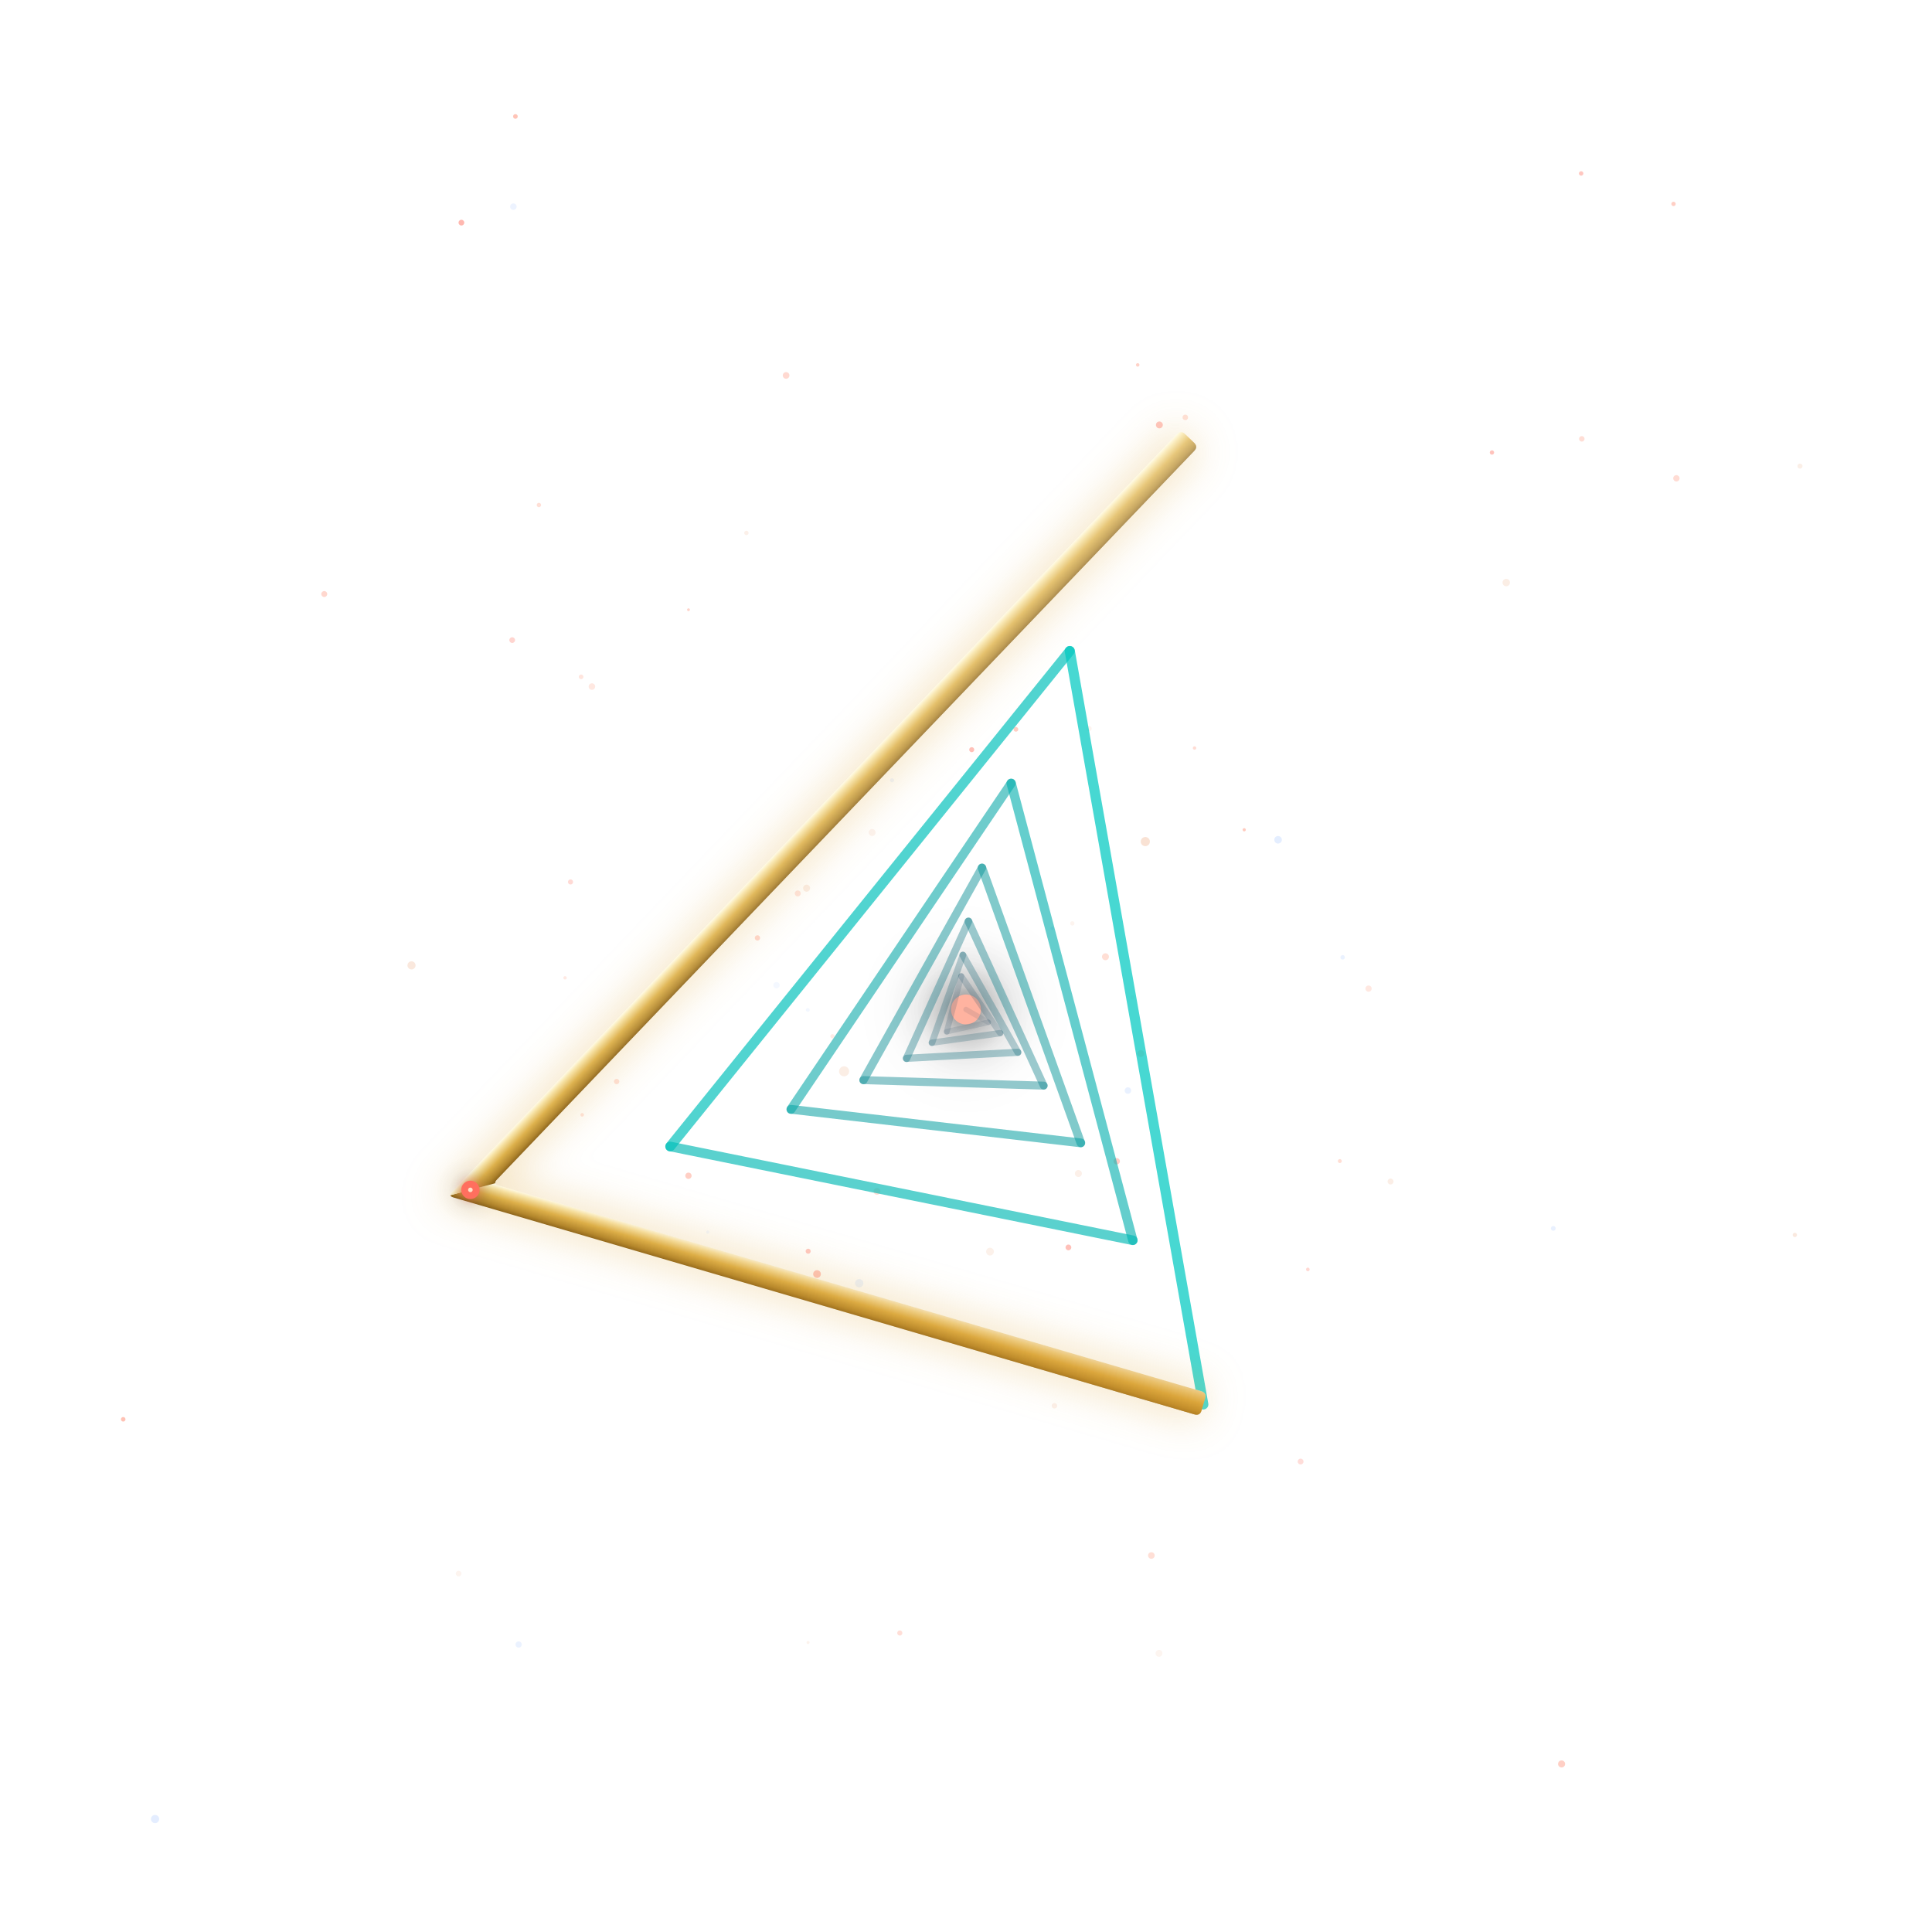
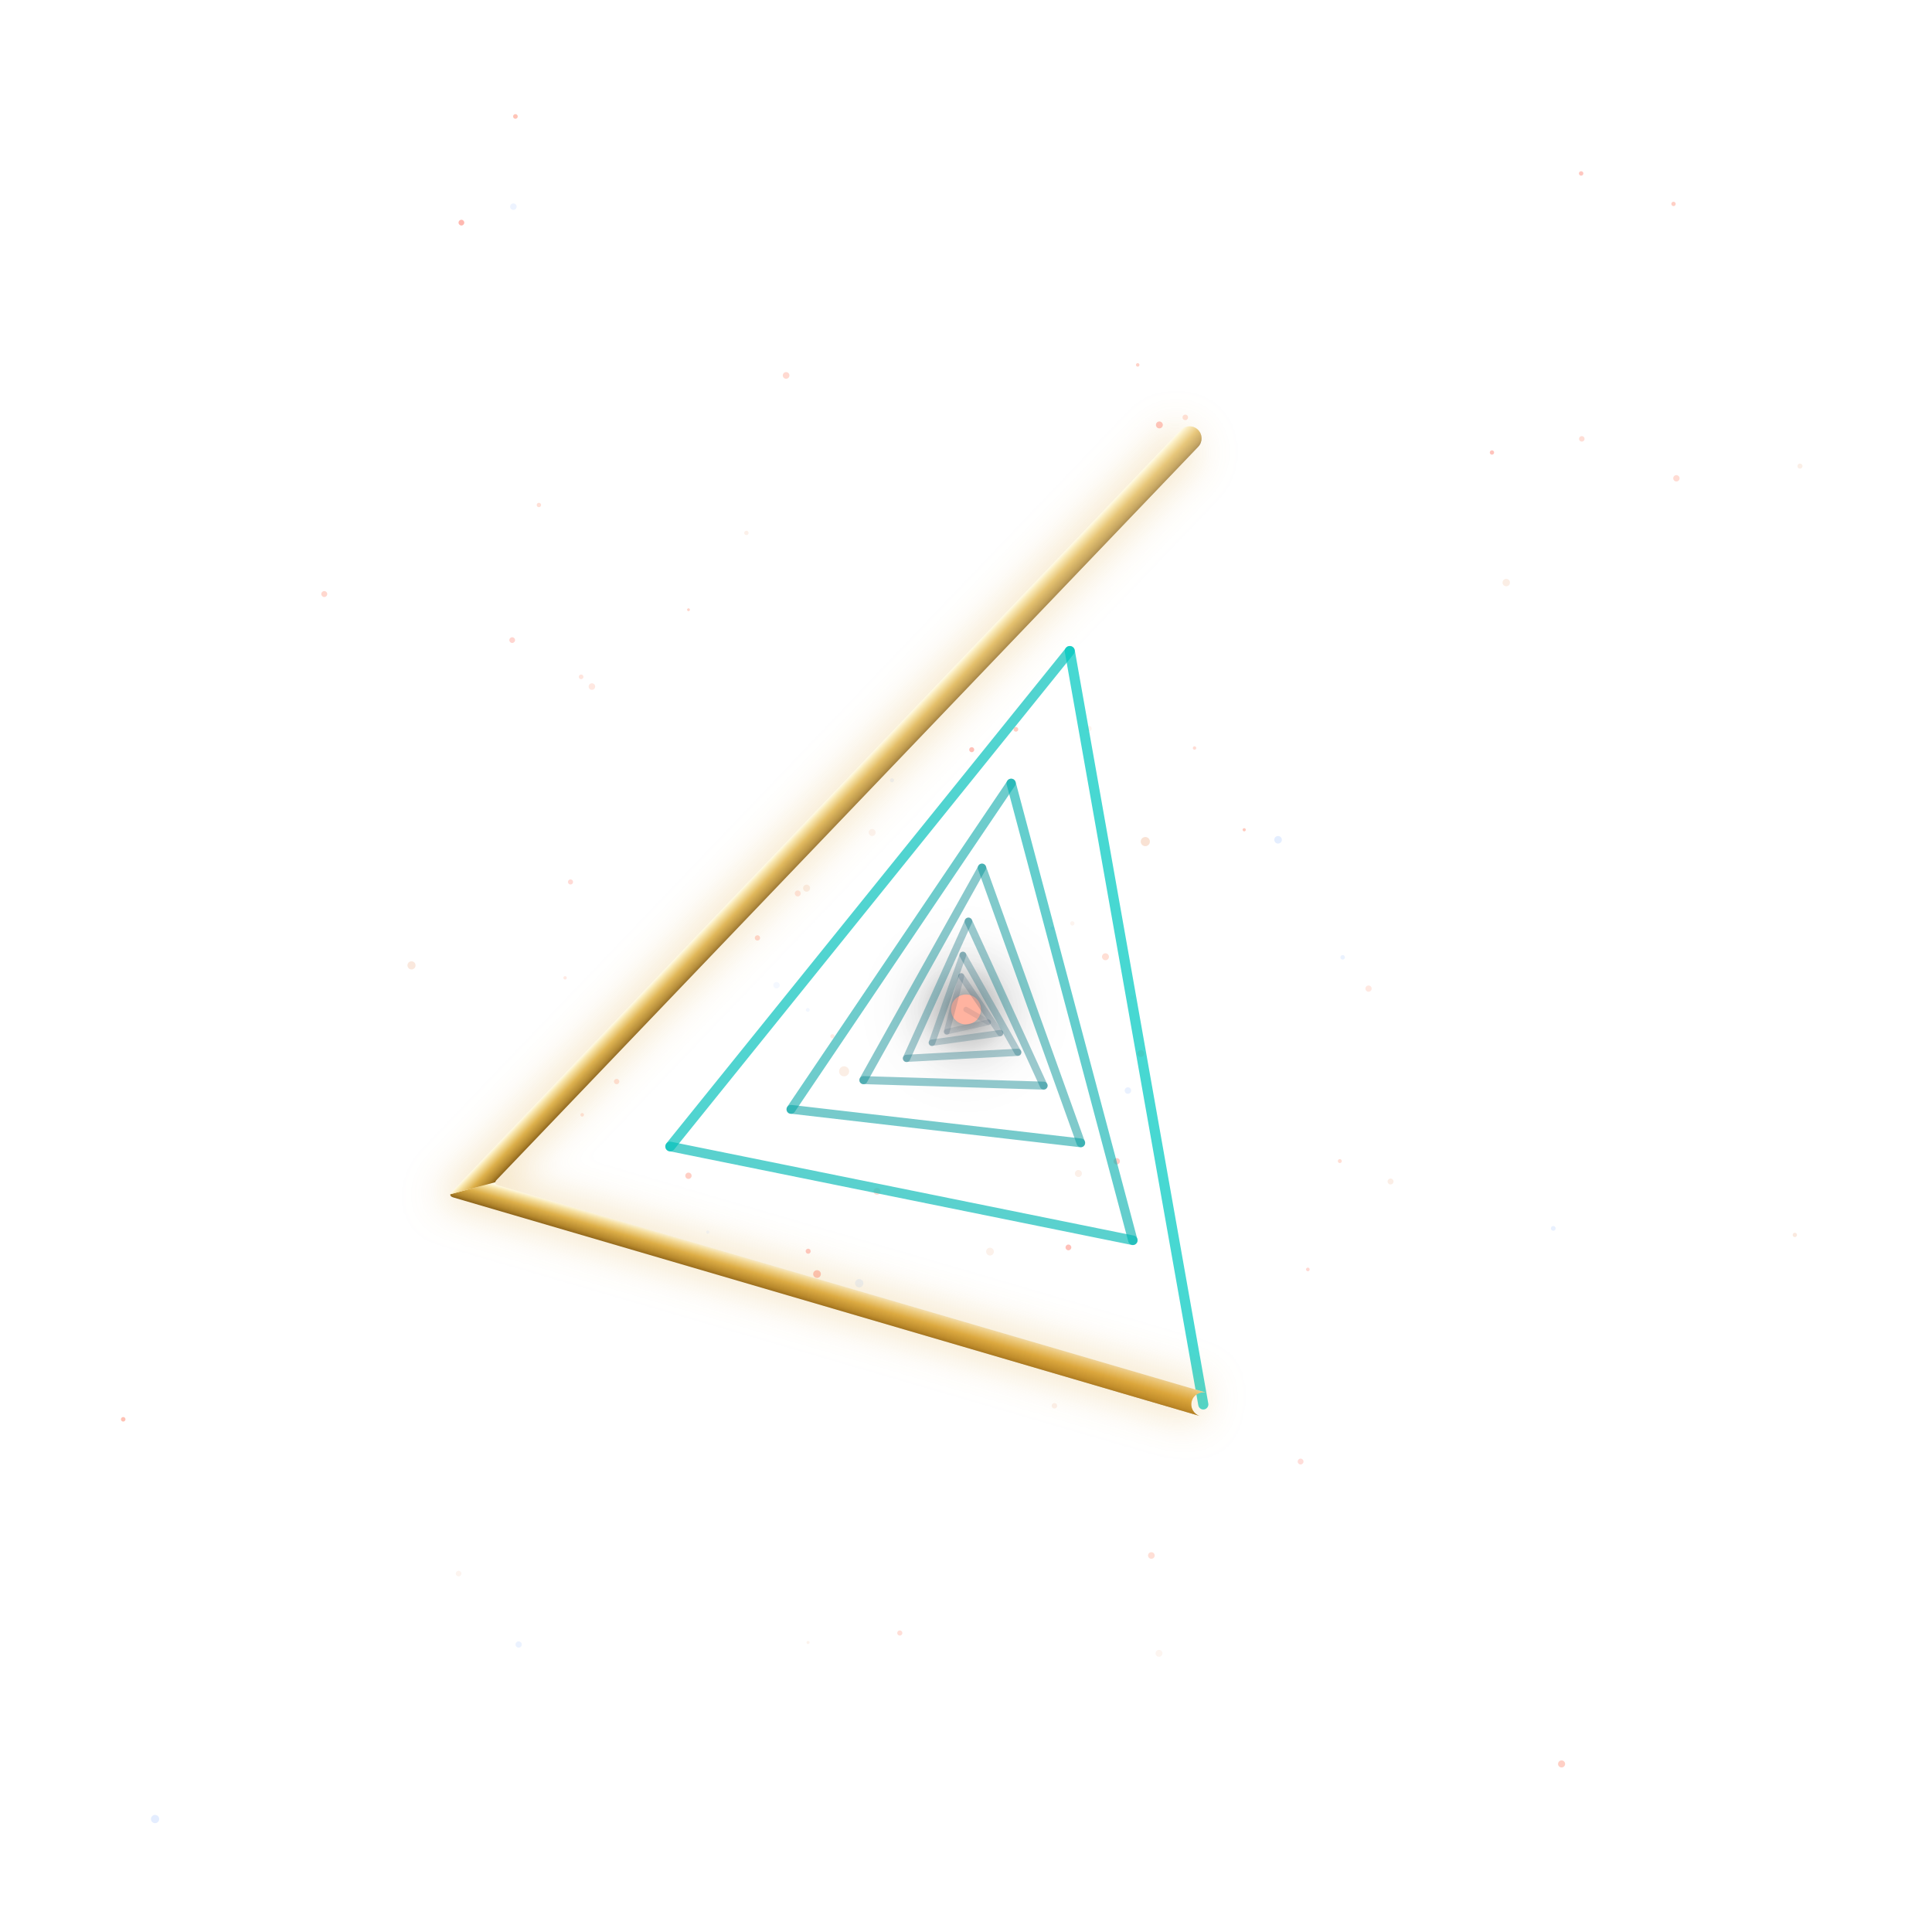
<svg xmlns="http://www.w3.org/2000/svg" viewBox="0 0 800 800" width="800" height="800" role="img" aria-label="Logo: triángulo espiral de conocimiento con nodos en cada vértice y una C final de Christian">
  <defs>
    <radialGradient id="halo-star" cx="50%" cy="50%" r="50%">
      <stop offset="0%" stop-color="currentColor" stop-opacity="0.28" />
      <stop offset="30%" stop-color="currentColor" stop-opacity="0.09" />
      <stop offset="65%" stop-color="currentColor" stop-opacity="0.02" />
      <stop offset="100%" stop-color="currentColor" stop-opacity="0" />
    </radialGradient>
    <radialGradient id="halo-nova" cx="50%" cy="50%" r="50%">
      <stop offset="0%" stop-color="currentColor" stop-opacity="0.16" />
      <stop offset="40%" stop-color="currentColor" stop-opacity="0.05" />
      <stop offset="75%" stop-color="currentColor" stop-opacity="0.01" />
      <stop offset="100%" stop-color="currentColor" stop-opacity="0" />
    </radialGradient>
    <filter id="halo-blur" x="-80%" y="-80%" width="260%" height="260%">
      <feGaussianBlur stdDeviation="8" />
    </filter>
  </defs>
  <defs>
    <linearGradient id="c-perp-1" gradientUnits="userSpaceOnUse" x1="499.67" y1="576.74" x2="496.86" y2="586.33">
      <stop offset="0%" stop-color="#fffbe6" />
      <stop offset="16%" stop-color="#f8e4a8" />
      <stop offset="50%" stop-color="#ddb04a" />
      <stop offset="84%" stop-color="#b1852c" />
      <stop offset="100%" stop-color="#8f661c" />
    </linearGradient>
    <linearGradient id="c-perp-2" gradientUnits="userSpaceOnUse" x1="488.93" y1="178.07" x2="496.15" y2="184.98">
      <stop offset="0%" stop-color="#fffbe6" />
      <stop offset="16%" stop-color="#f8e4a8" />
      <stop offset="50%" stop-color="#ddb04a" />
      <stop offset="84%" stop-color="#b1852c" />
      <stop offset="100%" stop-color="#8f661c" />
    </linearGradient>
    <linearGradient id="c-tint-1" gradientUnits="userSpaceOnUse" x1="499.67" y1="576.74" x2="204.08" y2="490.21">
      <stop offset="0%" stop-color="#d99a2b" stop-opacity="0.5" />
      <stop offset="100%" stop-color="#d99a2b" stop-opacity="0" />
    </linearGradient>
    <linearGradient id="c-tint-2" gradientUnits="userSpaceOnUse" x1="204.08" y1="490.21" x2="496.15" y2="184.98">
      <stop offset="0%" stop-color="#fffbe6" stop-opacity="0" />
      <stop offset="100%" stop-color="#fffbe6" stop-opacity="0.32" />
    </linearGradient>
    <clipPath id="c-clip-1">
-       <path d="M -964.484 802.721 L 1354.036 182.67 L 1664.062 1341.93 L -654.459 1961.981 Z" />
+       <path d="M -964.588 802.335 L 1353.933 182.283 L 1663.958 1341.544 L -654.562 1961.595 Z" />
    </clipPath>
    <clipPath id="c-clip-2">
-       <path d="M -964.484 802.721 L 1354.036 182.67 L 1044.01 -976.59 L -1274.51 -356.539 Z" />
+       <path d="M -964.588 802.335 L 1353.933 182.283 L 1043.907 -976.977 L -1274.613 -356.925 Z" />
    </clipPath>
-     <filter id="c-node-glow" x="-200%" y="-200%" width="500%" height="500%">
-       <feGaussianBlur stdDeviation="1.6" />
-     </filter>
  </defs>
  <g id="logo-background" data-name="Background">
    <circle cx="245.1" cy="284.29" r="1.352" fill="#ffb49e" opacity="0.31" />
    <circle cx="212.09" cy="265.05" r="1.188" fill="#ff6f5e" opacity="0.292" />
    <circle cx="170.4" cy="399.74" r="1.681" fill="#f6d7c4" opacity="0.567" />
    <circle cx="435.66" cy="384.38" r="0.734" fill="#cfe0ff" opacity="0.533" />
    <circle cx="313.64" cy="388.37" r="1.1" fill="#ff8a70" opacity="0.347" />
    <circle cx="436.63" cy="582.11" r="1.141" fill="#f6d7c4" opacity="0.366" />
    <circle cx="694.16" cy="198.06" r="1.318" fill="#ff8a70" opacity="0.304" />
    <circle cx="554.79" cy="480.78" r="0.818" fill="#ffb49e" opacity="0.439" />
    <circle cx="743.2" cy="511.36" r="0.893" fill="#f6d7c4" opacity="0.544" />
    <circle cx="51.02" cy="587.7" r="0.943" fill="#ff8a70" opacity="0.518" />
    <circle cx="480.07" cy="175.95" r="1.426" fill="#ff6f5e" opacity="0.405" />
    <circle cx="241.07" cy="461.62" r="0.741" fill="#ffb49e" opacity="0.358" />
    <circle cx="223.15" cy="209.11" r="0.903" fill="#ffb49e" opacity="0.423" />
    <circle cx="654.72" cy="71.82" r="0.922" fill="#ff6f5e" opacity="0.388" />
    <circle cx="529.22" cy="347.74" r="1.568" fill="#cfe0ff" opacity="0.562" />
    <circle cx="474.25" cy="348.48" r="1.897" fill="#f6d7c4" opacity="0.722" />
    <circle cx="646.62" cy="730.41" r="1.463" fill="#ff8a70" opacity="0.409" />
    <circle cx="134.27" cy="245.98" r="1.234" fill="#ff8a70" opacity="0.346" />
    <circle cx="692.97" cy="84.44" r="0.903" fill="#ff8a70" opacity="0.41" />
    <circle cx="623.7" cy="241.23" r="1.538" fill="#f6d7c4" opacity="0.437" />
    <circle cx="191.06" cy="92.19" r="1.187" fill="#ff6f5e" opacity="0.491" />
    <circle cx="64.21" cy="753.22" r="1.706" fill="#cfe0ff" opacity="0.569" />
    <circle cx="363.15" cy="493.32" r="1.412" fill="#ffb49e" opacity="0.429" />
    <circle cx="654.99" cy="181.72" r="1.143" fill="#ff8a70" opacity="0.288" />
    <circle cx="338.31" cy="527.55" r="1.596" fill="#ff6f5e" opacity="0.41" />
    <circle cx="213.42" cy="48.22" r="0.965" fill="#ff8a70" opacity="0.502" />
    <circle cx="214.76" cy="680.96" r="1.293" fill="#cfe0ff" opacity="0.42" />
    <circle cx="212.58" cy="85.57" r="1.345" fill="#cfe0ff" opacity="0.385" />
    <circle cx="745.34" cy="193.01" r="1.048" fill="#f6d7c4" opacity="0.411" />
    <circle cx="643.19" cy="508.65" r="0.984" fill="#cfe0ff" opacity="0.468" />
    <circle cx="444.03" cy="382.36" r="0.901" fill="#f6d7c4" opacity="0.264" />
    <circle cx="457.75" cy="396.17" r="1.438" fill="#ffb49e" opacity="0.433" />
    <circle cx="468.95" cy="413.04" r="0.904" fill="#f6d7c4" opacity="0.244" />
    <circle cx="472.35" cy="436.26" r="1.433" fill="#ff8a70" opacity="0.341" />
    <circle cx="467.05" cy="451.58" r="1.344" fill="#cfe0ff" opacity="0.455" />
    <circle cx="462.42" cy="480.85" r="1.306" fill="#ff6f5e" opacity="0.362" />
    <circle cx="446.54" cy="485.92" r="1.441" fill="#f6d7c4" opacity="0.379" />
    <circle cx="442.41" cy="516.53" r="1.191" fill="#ff6f5e" opacity="0.434" />
    <circle cx="409.94" cy="518.27" r="1.605" fill="#f6d7c4" opacity="0.353" />
    <circle cx="355.78" cy="531.35" r="1.722" fill="#cfe0ff" opacity="0.398" />
    <circle cx="334.65" cy="518.1" r="1.045" fill="#ff6f5e" opacity="0.385" />
    <circle cx="293.09" cy="510.17" r="0.703" fill="#cfe0ff" opacity="0.252" />
    <circle cx="285.08" cy="486.86" r="1.305" fill="#ff8a70" opacity="0.407" />
    <circle cx="255.33" cy="447.84" r="1.113" fill="#ffb49e" opacity="0.406" />
    <circle cx="233.98" cy="404.9" r="0.702" fill="#ffb49e" opacity="0.291" />
    <circle cx="236.24" cy="365.2" r="1.056" fill="#ff6f5e" opacity="0.259" />
    <circle cx="240.63" cy="280.27" r="0.959" fill="#ffb49e" opacity="0.346" />
    <circle cx="285.09" cy="252.48" r="0.585" fill="#ff8a70" opacity="0.371" />
    <circle cx="309.07" cy="220.67" r="0.903" fill="#f6d7c4" opacity="0.37" />
    <circle cx="325.51" cy="155.46" r="1.377" fill="#ff8a70" opacity="0.323" />
    <circle cx="471.1" cy="151.1" r="0.727" fill="#ff8a70" opacity="0.385" />
    <circle cx="490.8" cy="172.83" r="1.149" fill="#ffb49e" opacity="0.404" />
    <circle cx="617.79" cy="187.37" r="0.899" fill="#ff6f5e" opacity="0.416" />
    <circle cx="349.52" cy="443.61" r="2.081" fill="#f6d7c4" opacity="0.436" />
    <circle cx="344.69" cy="429.09" r="0.864" fill="#ffb49e" opacity="0.262" />
    <circle cx="334.48" cy="418.19" r="0.799" fill="#cfe0ff" opacity="0.259" />
    <circle cx="321.53" cy="407.97" r="1.32" fill="#cfe0ff" opacity="0.231" />
    <circle cx="330.33" cy="369.96" r="1.236" fill="#ff8a70" opacity="0.234" />
    <circle cx="333.99" cy="367.78" r="1.458" fill="#f6d7c4" opacity="0.438" />
    <circle cx="361.13" cy="344.72" r="1.437" fill="#f6d7c4" opacity="0.293" />
    <circle cx="369.37" cy="323.1" r="0.829" fill="#cfe0ff" opacity="0.338" />
    <circle cx="402.37" cy="310.43" r="1.044" fill="#ff6f5e" opacity="0.436" />
    <circle cx="420.67" cy="302" r="0.972" fill="#ff8a70" opacity="0.419" />
    <circle cx="450.93" cy="301.71" r="1.112" fill="#f6d7c4" opacity="0.267" />
    <circle cx="494.63" cy="309.74" r="0.707" fill="#ff8a70" opacity="0.303" />
    <circle cx="515.2" cy="343.59" r="0.666" fill="#ff8a70" opacity="0.447" />
    <circle cx="555.96" cy="396.41" r="0.927" fill="#cfe0ff" opacity="0.435" />
    <circle cx="566.69" cy="409.36" r="1.293" fill="#ffb49e" opacity="0.308" />
    <circle cx="575.8" cy="489.24" r="1.232" fill="#f6d7c4" opacity="0.42" />
    <circle cx="541.55" cy="525.64" r="0.75" fill="#ff6f5e" opacity="0.272" />
    <circle cx="538.55" cy="605.2" r="1.208" fill="#ff6f5e" opacity="0.238" />
    <circle cx="476.76" cy="644.1" r="1.374" fill="#ffb49e" opacity="0.423" />
    <circle cx="479.91" cy="684.61" r="1.422" fill="#f6d7c4" opacity="0.261" />
    <circle cx="372.59" cy="676.19" r="1.067" fill="#ff8a70" opacity="0.283" />
    <circle cx="334.6" cy="680.11" r="0.632" fill="#f6d7c4" opacity="0.305" />
    <circle cx="189.9" cy="651.58" r="1.162" fill="#f6d7c4" opacity="0.266" />
  </g>
  <g id="logo-star-0" data-name="star 0">
    <circle cx="400" cy="418" r="44.8" fill="url(#halo-nova)" color="#ffb3a0" />
    <circle cx="400" cy="418" r="26.6" fill="url(#halo-nova)" color="#ffb3a0" />
    <circle cx="400" cy="418" r="31" fill="url(#halo-star)" color="#ffb3a0" />
    <circle cx="400" cy="418" r="6.2" fill="#ffb3a0" opacity="1" />
  </g>
  <g id="logo-spiral" data-name="Spiral" stroke-linecap="round" fill="none">
    <line x1="400" y1="418" x2="409.22" y2="423.3" stroke="rgb(22,50,79)" stroke-width="2.2" opacity="0.1" />
    <line x1="409.22" y1="423.3" x2="392.03" y2="427.2" stroke="rgb(21,58,85)" stroke-width="2.311" opacity="0.134" />
    <line x1="392.03" y1="427.2" x2="398.03" y2="404.21" stroke="rgb(20,67,92)" stroke-width="2.422" opacity="0.169" />
    <line x1="398.03" y1="404.21" x2="414.14" y2="427.8" stroke="rgb(18,75,98)" stroke-width="2.533" opacity="0.203" />
    <line x1="414.14" y1="427.8" x2="385.9" y2="431.75" stroke="rgb(17,84,104)" stroke-width="2.644" opacity="0.238" />
    <line x1="385.9" y1="431.75" x2="398.71" y2="395.49" stroke="rgb(16,92,110)" stroke-width="2.756" opacity="0.272" />
    <line x1="398.71" y1="395.49" x2="421.45" y2="435.74" stroke="rgb(15,100,117)" stroke-width="2.867" opacity="0.307" />
    <line x1="421.45" y1="435.74" x2="375.38" y2="438.23" stroke="rgb(13,109,123)" stroke-width="2.978" opacity="0.341" />
    <line x1="375.38" y1="438.23" x2="401.01" y2="381.54" stroke="rgb(12,117,129)" stroke-width="3.089" opacity="0.376" />
    <line x1="401.01" y1="381.54" x2="432.16" y2="449.54" stroke="rgb(11,126,136)" stroke-width="3.2" opacity="0.41" />
    <line x1="432.16" y1="449.54" x2="357.54" y2="447.25" stroke="rgb(10,134,142)" stroke-width="3.311" opacity="0.444" />
    <line x1="357.54" y1="447.25" x2="406.62" y2="359.35" stroke="rgb(9,142,148)" stroke-width="3.422" opacity="0.479" />
    <line x1="406.62" y1="359.35" x2="447.53" y2="473.24" stroke="rgb(7,151,154)" stroke-width="3.533" opacity="0.513" />
    <line x1="447.53" y1="473.24" x2="327.54" y2="459.34" stroke="rgb(6,159,161)" stroke-width="3.644" opacity="0.548" />
    <line x1="327.54" y1="459.34" x2="418.7" y2="324.35" stroke="rgb(5,167,167)" stroke-width="3.756" opacity="0.582" />
    <line x1="418.7" y1="324.35" x2="469.07" y2="513.57" stroke="rgb(4,176,173)" stroke-width="3.867" opacity="0.617" />
    <line x1="469.07" y1="513.57" x2="277.52" y2="474.73" stroke="rgb(2,184,179)" stroke-width="3.978" opacity="0.651" />
    <line x1="277.52" y1="474.73" x2="442.97" y2="269.58" stroke="rgb(1,193,186)" stroke-width="4.089" opacity="0.686" />
    <line x1="442.97" y1="269.58" x2="498.26" y2="581.54" stroke="rgb(0,201,192)" stroke-width="4.2" opacity="0.72" />
  </g>
  <path d="M 498.262 581.535 L 194.776 492.696 L 492.54 181.524" stroke="#dfa637" stroke-width="16" opacity="0.28" fill="none" filter="url(#halo-blur)" />
  <g id="logo-c-triespiral" data-name="C TriSpiral">
    <g clip-path="url(#c-clip-1)">
-       <path d="M 497.363 576.062 L 206.38 490.883 Q 204.076 490.208 205.736 488.474 L 494.493 186.715 Q 496.153 184.981 494.419 183.322 L 490.662 179.726 Q 488.928 178.067 487.268 179.801 L 187.134 493.449 Q 185.475 495.183 187.779 495.857 L 494.554 585.66 Q 496.857 586.334 497.531 584.031 L 498.992 579.04 Q 499.667 576.737 497.363 576.062 Z" fill="url(#c-perp-1)" />
-       <path d="M 497.363 576.062 L 206.38 490.883 Q 204.076 490.208 205.736 488.474 L 494.493 186.715 Q 496.153 184.981 494.419 183.322 L 490.662 179.726 Q 488.928 178.067 487.268 179.801 L 187.134 493.449 Q 185.475 495.183 187.779 495.857 L 494.554 585.66 Q 496.857 586.334 497.531 584.031 L 498.992 579.04 Q 499.667 576.737 497.363 576.062 Z" fill="url(#c-tint-1)" />
+       <path d="M 499.667 576.737 L 206.38 490.883 Q 204.076 490.208 205.736 488.474 L 496.153 184.981 A 5 5 0 0 0 488.928 178.067 L 187.134 493.449 Q 185.475 495.183 187.779 495.857 L 496.857 586.334 A 5 5 0 0 1 499.667 576.737 Z" fill="url(#c-perp-1)" />
+       <path d="M 499.667 576.737 L 206.38 490.883 Q 204.076 490.208 205.736 488.474 L 496.153 184.981 A 5 5 0 0 0 488.928 178.067 L 187.134 493.449 Q 185.475 495.183 187.779 495.857 L 496.857 586.334 A 5 5 0 0 1 499.667 576.737 Z" fill="url(#c-tint-1)" />
    </g>
    <g clip-path="url(#c-clip-2)">
-       <path d="M 497.363 576.062 L 206.38 490.883 Q 204.076 490.208 205.736 488.474 L 494.493 186.715 Q 496.153 184.981 494.419 183.322 L 490.662 179.726 Q 488.928 178.067 487.268 179.801 L 187.134 493.449 Q 185.475 495.183 187.779 495.857 L 494.554 585.66 Q 496.857 586.334 497.531 584.031 L 498.992 579.04 Q 499.667 576.737 497.363 576.062 Z" fill="url(#c-perp-2)" />
-       <path d="M 497.363 576.062 L 206.38 490.883 Q 204.076 490.208 205.736 488.474 L 494.493 186.715 Q 496.153 184.981 494.419 183.322 L 490.662 179.726 Q 488.928 178.067 487.268 179.801 L 187.134 493.449 Q 185.475 495.183 187.779 495.857 L 494.554 585.66 Q 496.857 586.334 497.531 584.031 L 498.992 579.04 Q 499.667 576.737 497.363 576.062 Z" fill="url(#c-tint-2)" />
-     </g>
-     <g id="logo-c-node" data-name="C node">
-       <circle cx="194.78" cy="492.7" r="14" fill="url(#halo-star)" color="#ff6f5e" />
-       <circle cx="194.78" cy="492.7" r="5" fill="#ff6f5e" opacity="0.28" filter="url(#c-node-glow)" />
-       <circle cx="194.78" cy="492.7" r="3.8" fill="#ff6f5e" />
-       <circle cx="194.78" cy="492.7" r="0.95" fill="#fff6dc" opacity="0.85" />
+       <path d="M 499.667 576.737 L 206.38 490.883 Q 204.076 490.208 205.736 488.474 L 496.153 184.981 A 5 5 0 0 0 488.928 178.067 L 187.134 493.449 Q 185.475 495.183 187.779 495.857 L 496.857 586.334 A 5 5 0 0 1 499.667 576.737 Z" fill="url(#c-perp-2)" />
+       <path d="M 499.667 576.737 L 206.38 490.883 Q 204.076 490.208 205.736 488.474 L 496.153 184.981 A 5 5 0 0 0 488.928 178.067 L 187.134 493.449 Q 185.475 495.183 187.779 495.857 L 496.857 586.334 A 5 5 0 0 1 499.667 576.737 Z" fill="url(#c-tint-2)" />
    </g>
  </g>
</svg>
